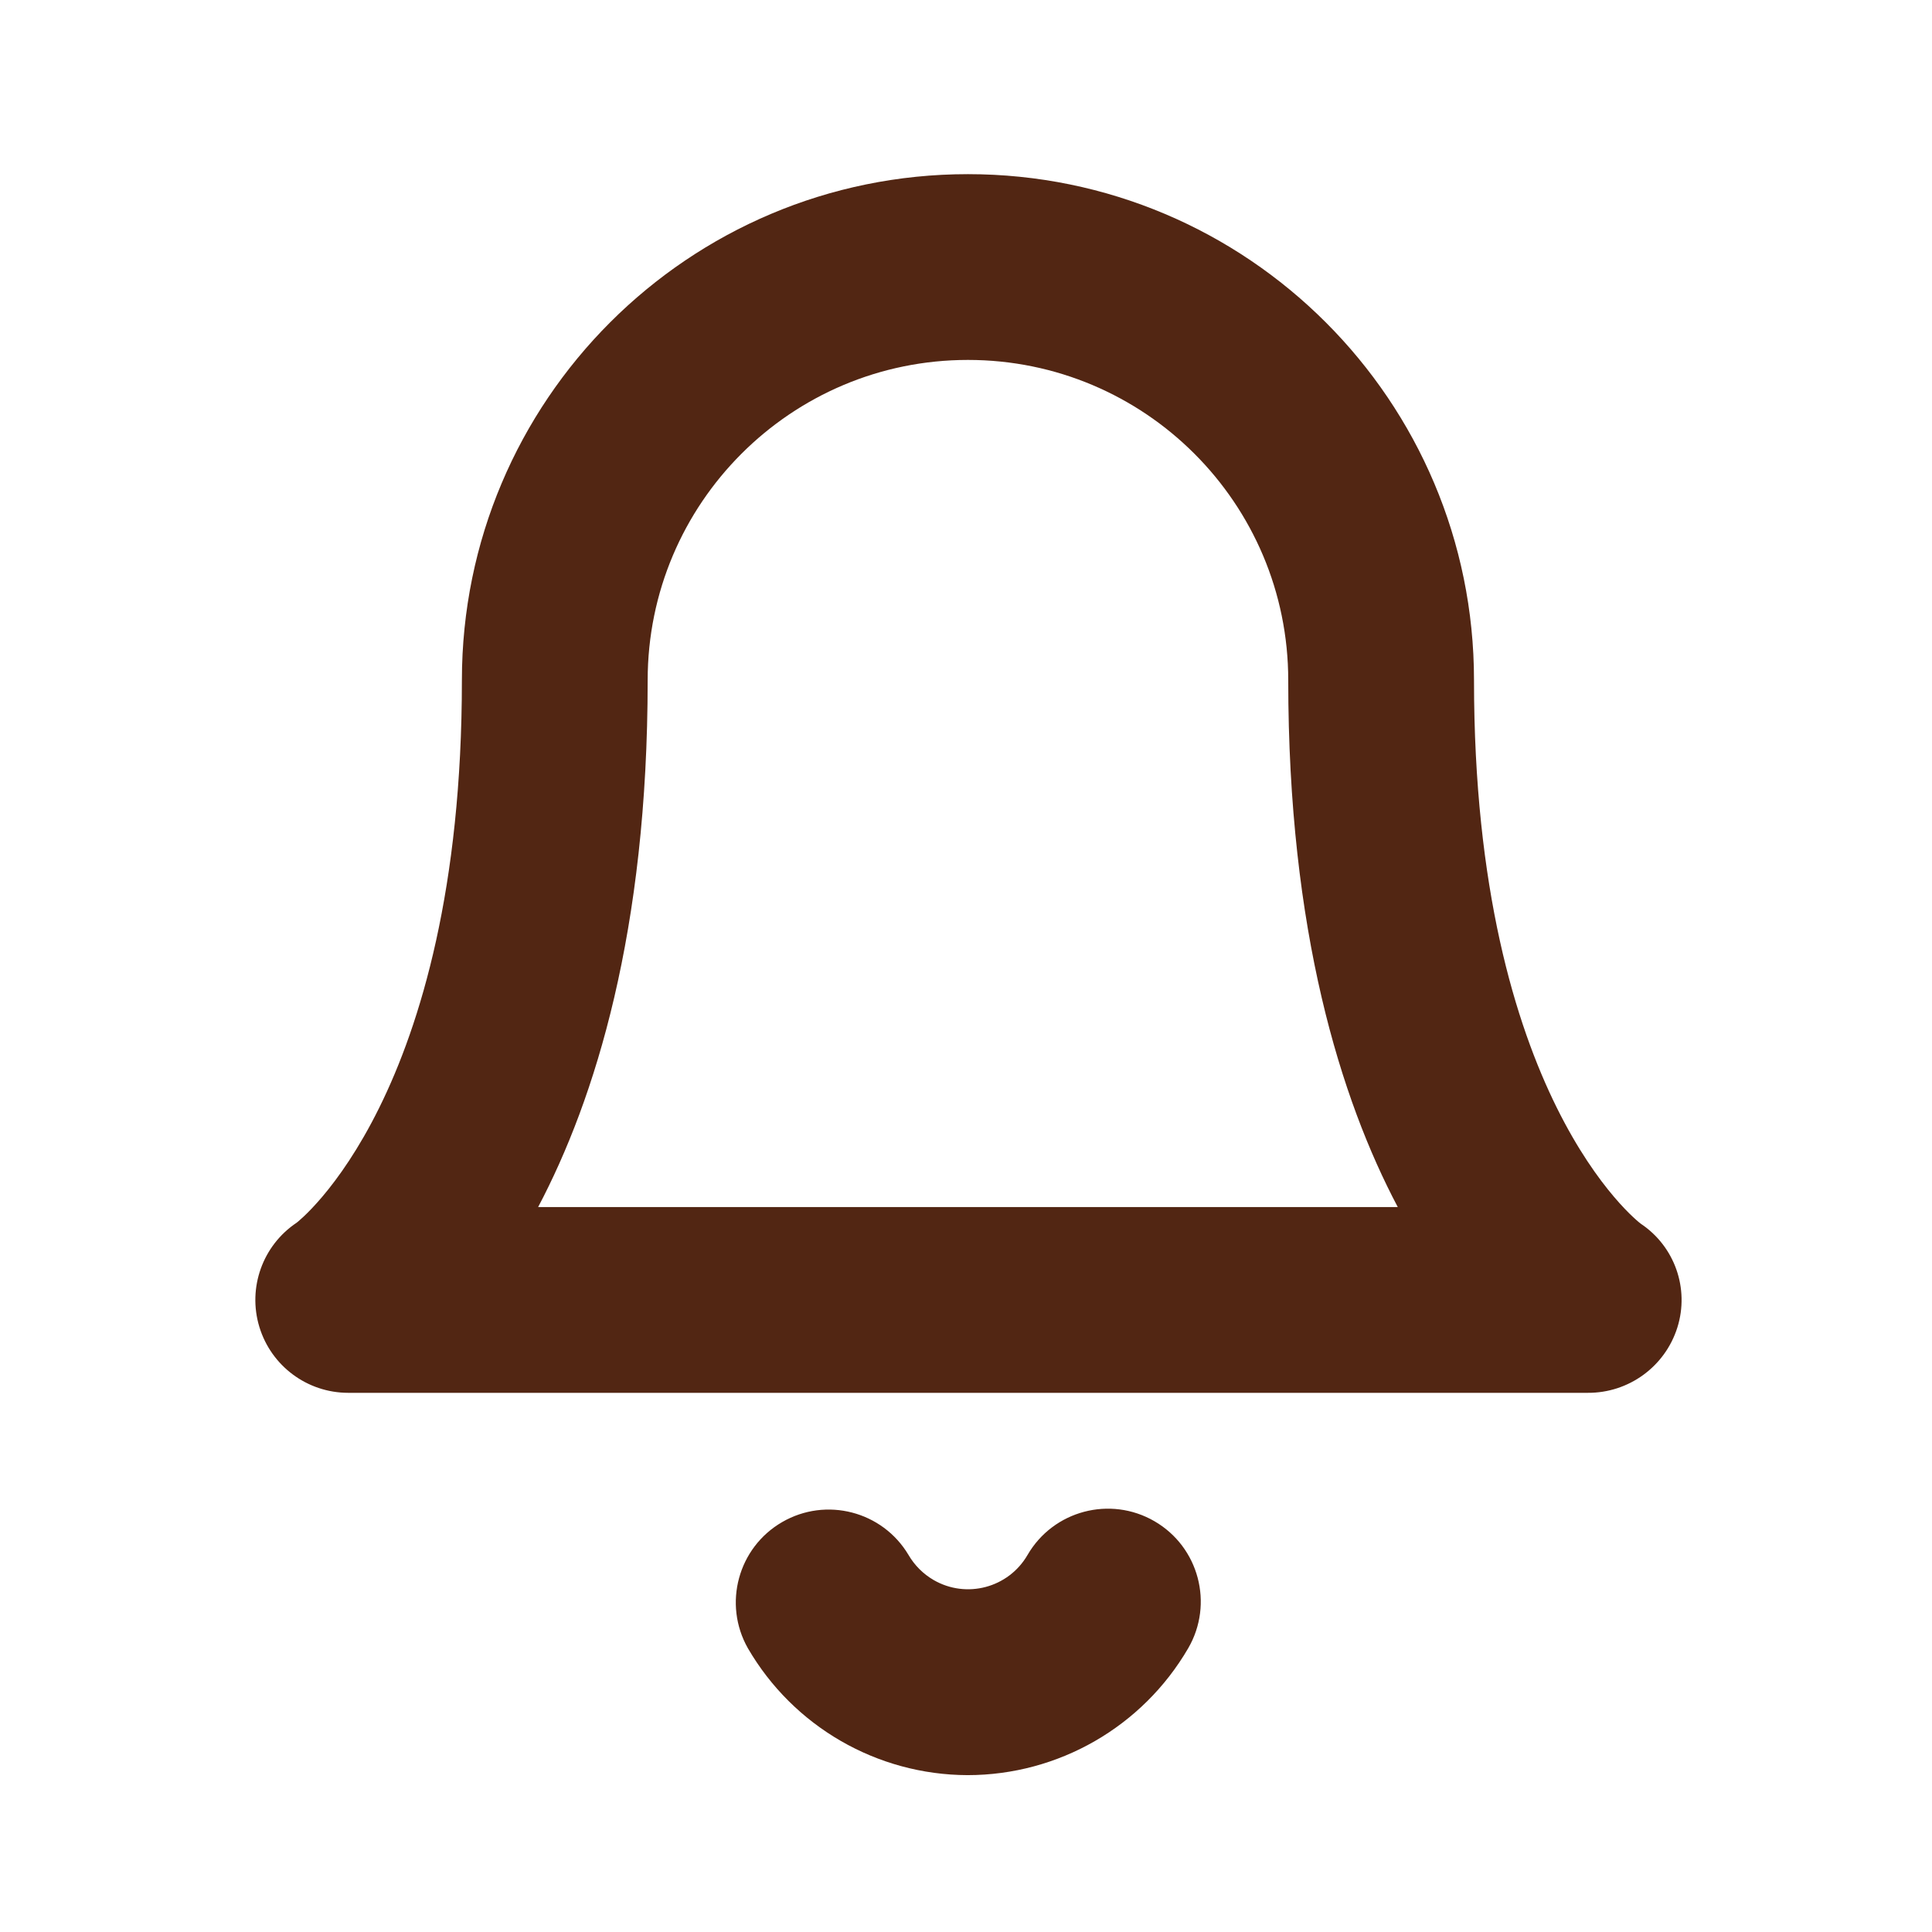
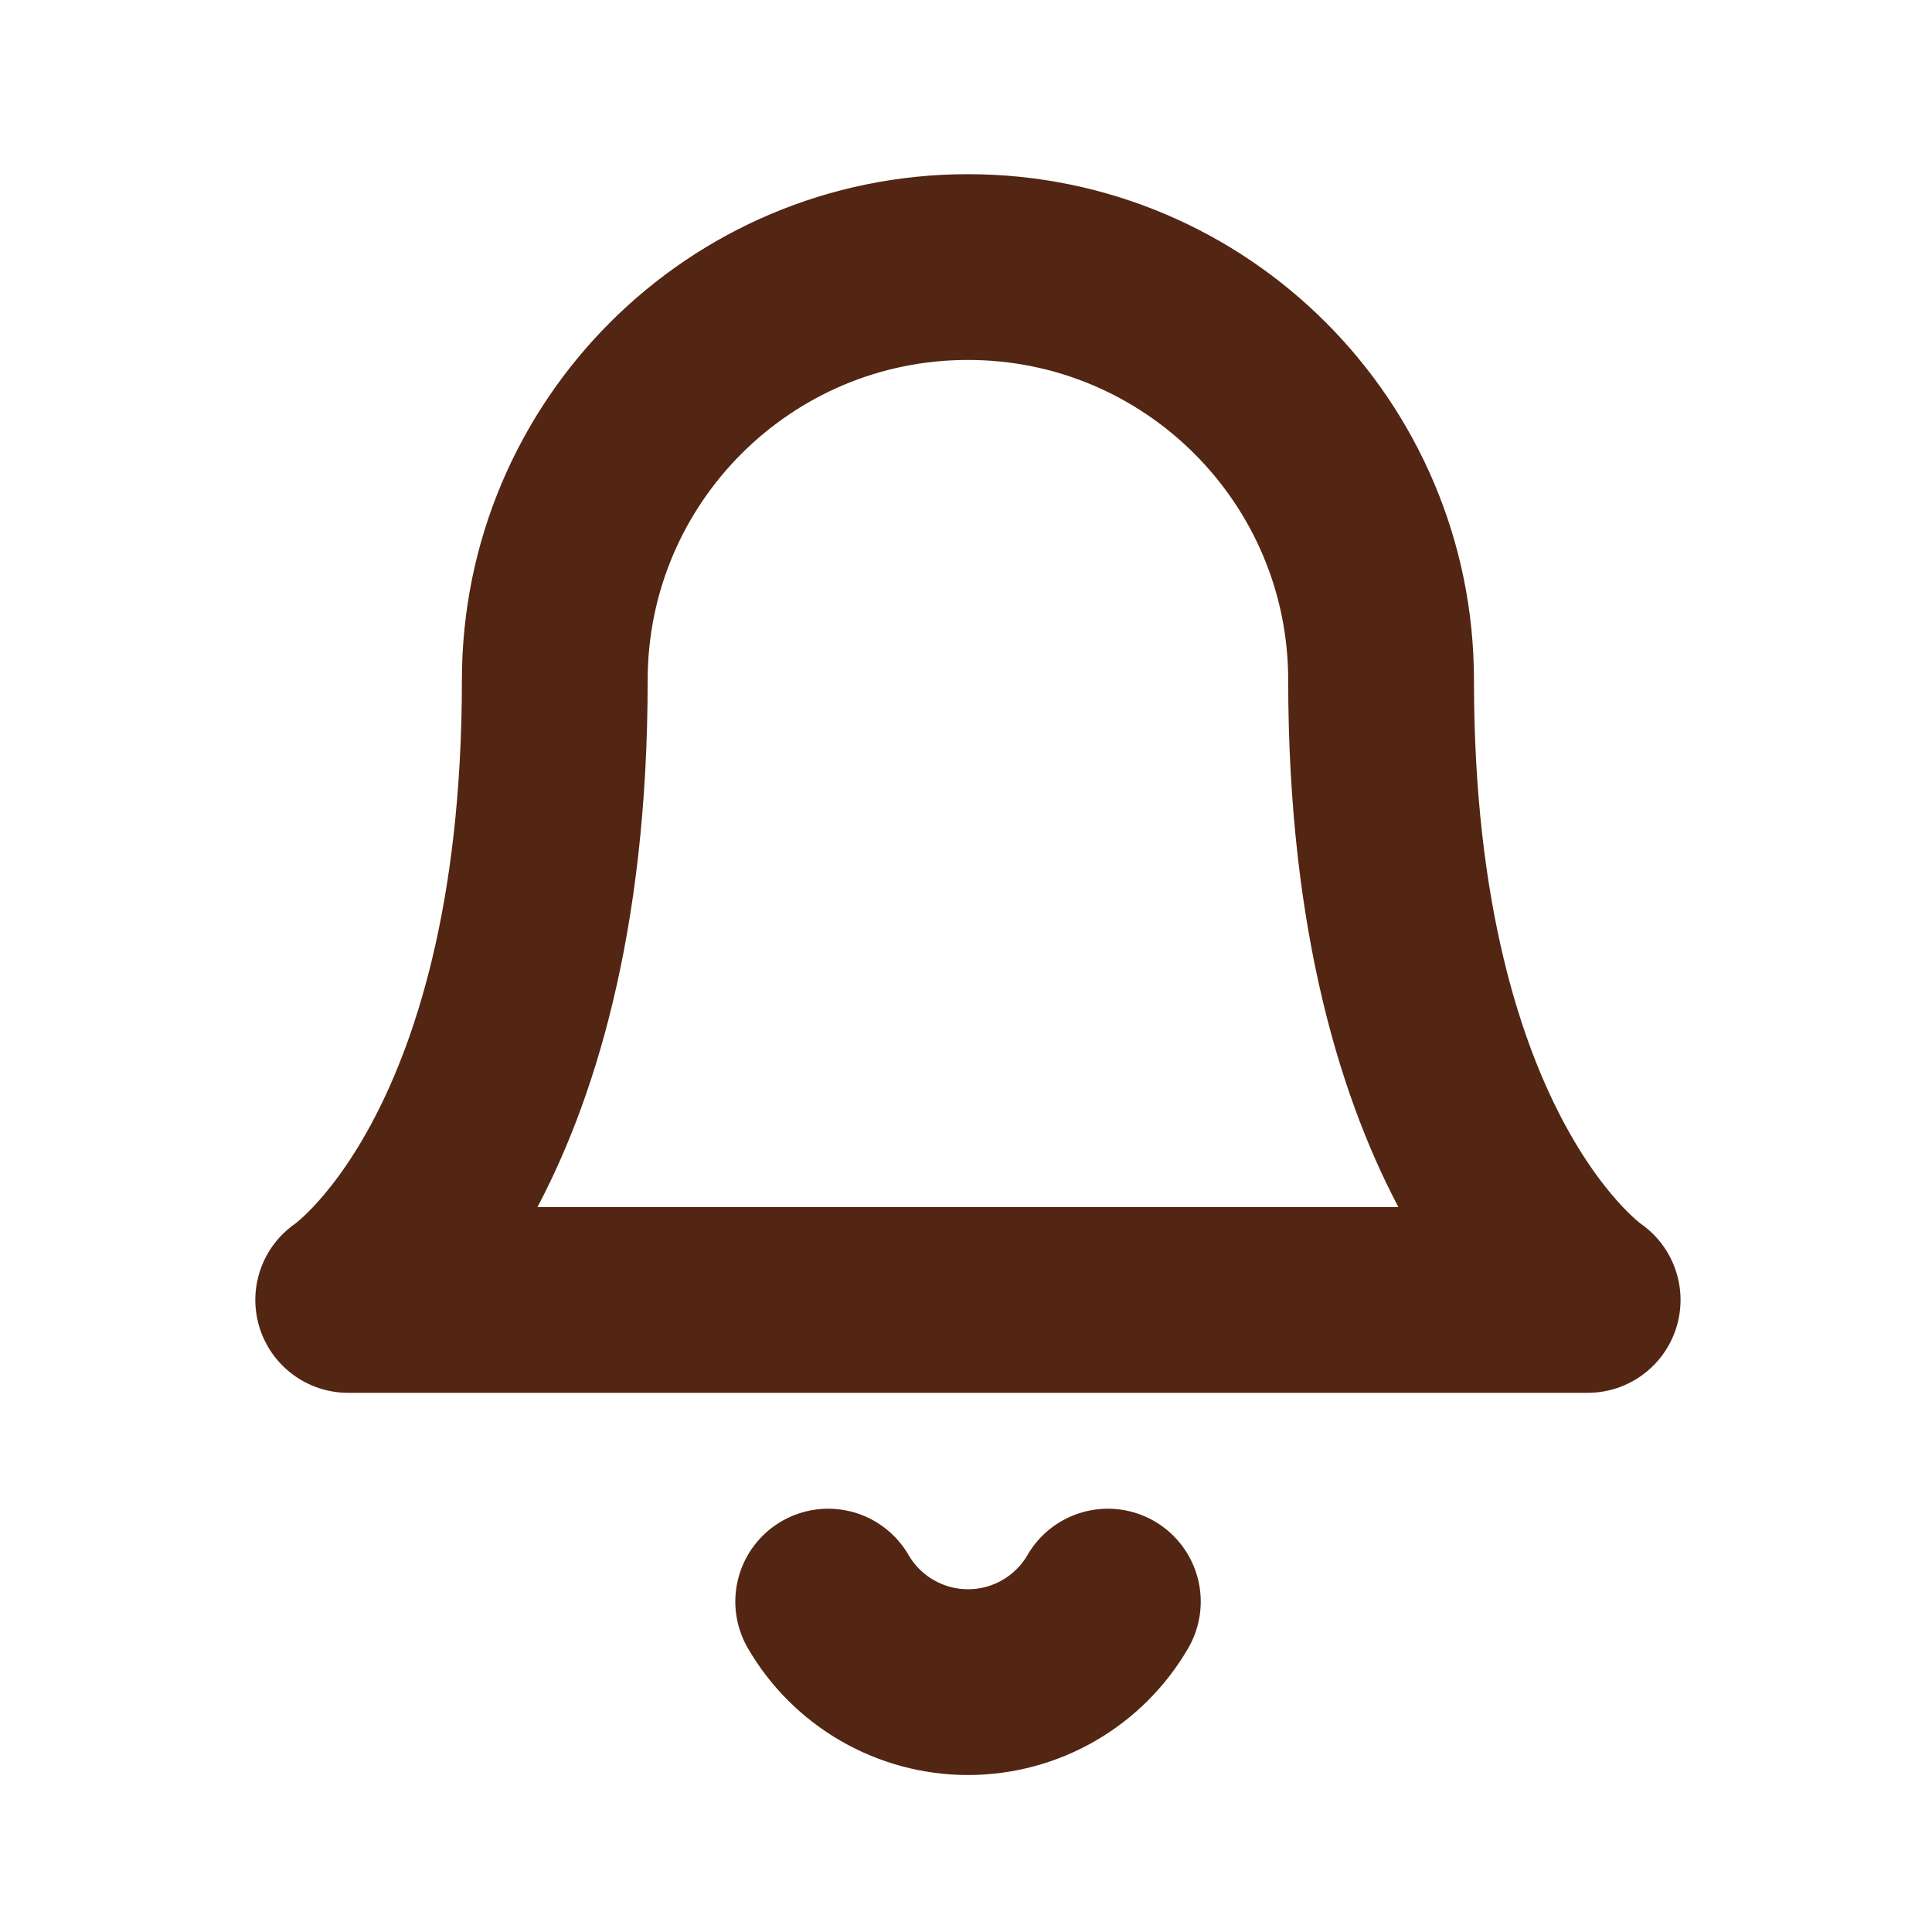
<svg xmlns="http://www.w3.org/2000/svg" width="52" height="52" viewBox="0 0 52 52" class="icon">
-   <g transform="translate(-199.51 -146.549)">
-     <path d="M242.242,184.037h-33.36a2.5,2.5,0,0,1-1.386-4.58s4.446-3.393,4.446-14.6a13.62,13.62,0,0,1,27.241,0c0,11.207,4.446,14.6,4.491,14.63a2.468,2.468,0,0,1,.983,2.79A2.513,2.513,0,0,1,242.242,184.037Zm-28.248-5h23.137c-1.533-2.9-2.948-7.419-2.948-14.18a8.62,8.62,0,0,0-17.241,0C216.942,171.618,215.527,176.132,213.994,179.037Z" fill="#522613" />
-     <path d="M225.553,194.327a6.864,6.864,0,0,1-5.914-3.416,2.5,2.5,0,0,1,4.324-2.51,1.864,1.864,0,0,0,.675.674,1.85,1.85,0,0,0,2.528-.674,2.5,2.5,0,0,1,4.325,2.51,6.875,6.875,0,0,1-5.938,3.416Z" fill="#522613" />
+   <g transform="translate(6.473 4.772)">
+     <path d="M32.3,14.12a11.12,11.12,0,0,0-22.24,0C10.06,27.094,4.5,30.8,4.5,30.8H37.86S32.3,27.094,32.3,14.12" transform="translate(-1.601 -0.584)" fill="none" stroke="#522613" stroke-linecap="round" stroke-linejoin="round" stroke-width="5" />
+     <path d="M22.932,31.5a4.351,4.351,0,0,1-7.527,0" transform="translate(0.413 6.835)" fill="none" stroke="#522613" stroke-linecap="round" stroke-linejoin="round" stroke-width="5" />
+     <path d="M22.3,8.281S25.877,9.8,25.621,18.86" fill="none" stroke="none" stroke-linecap="round" stroke-width="3" class="hover-stroke-coffee" />
  </g>
</svg>
